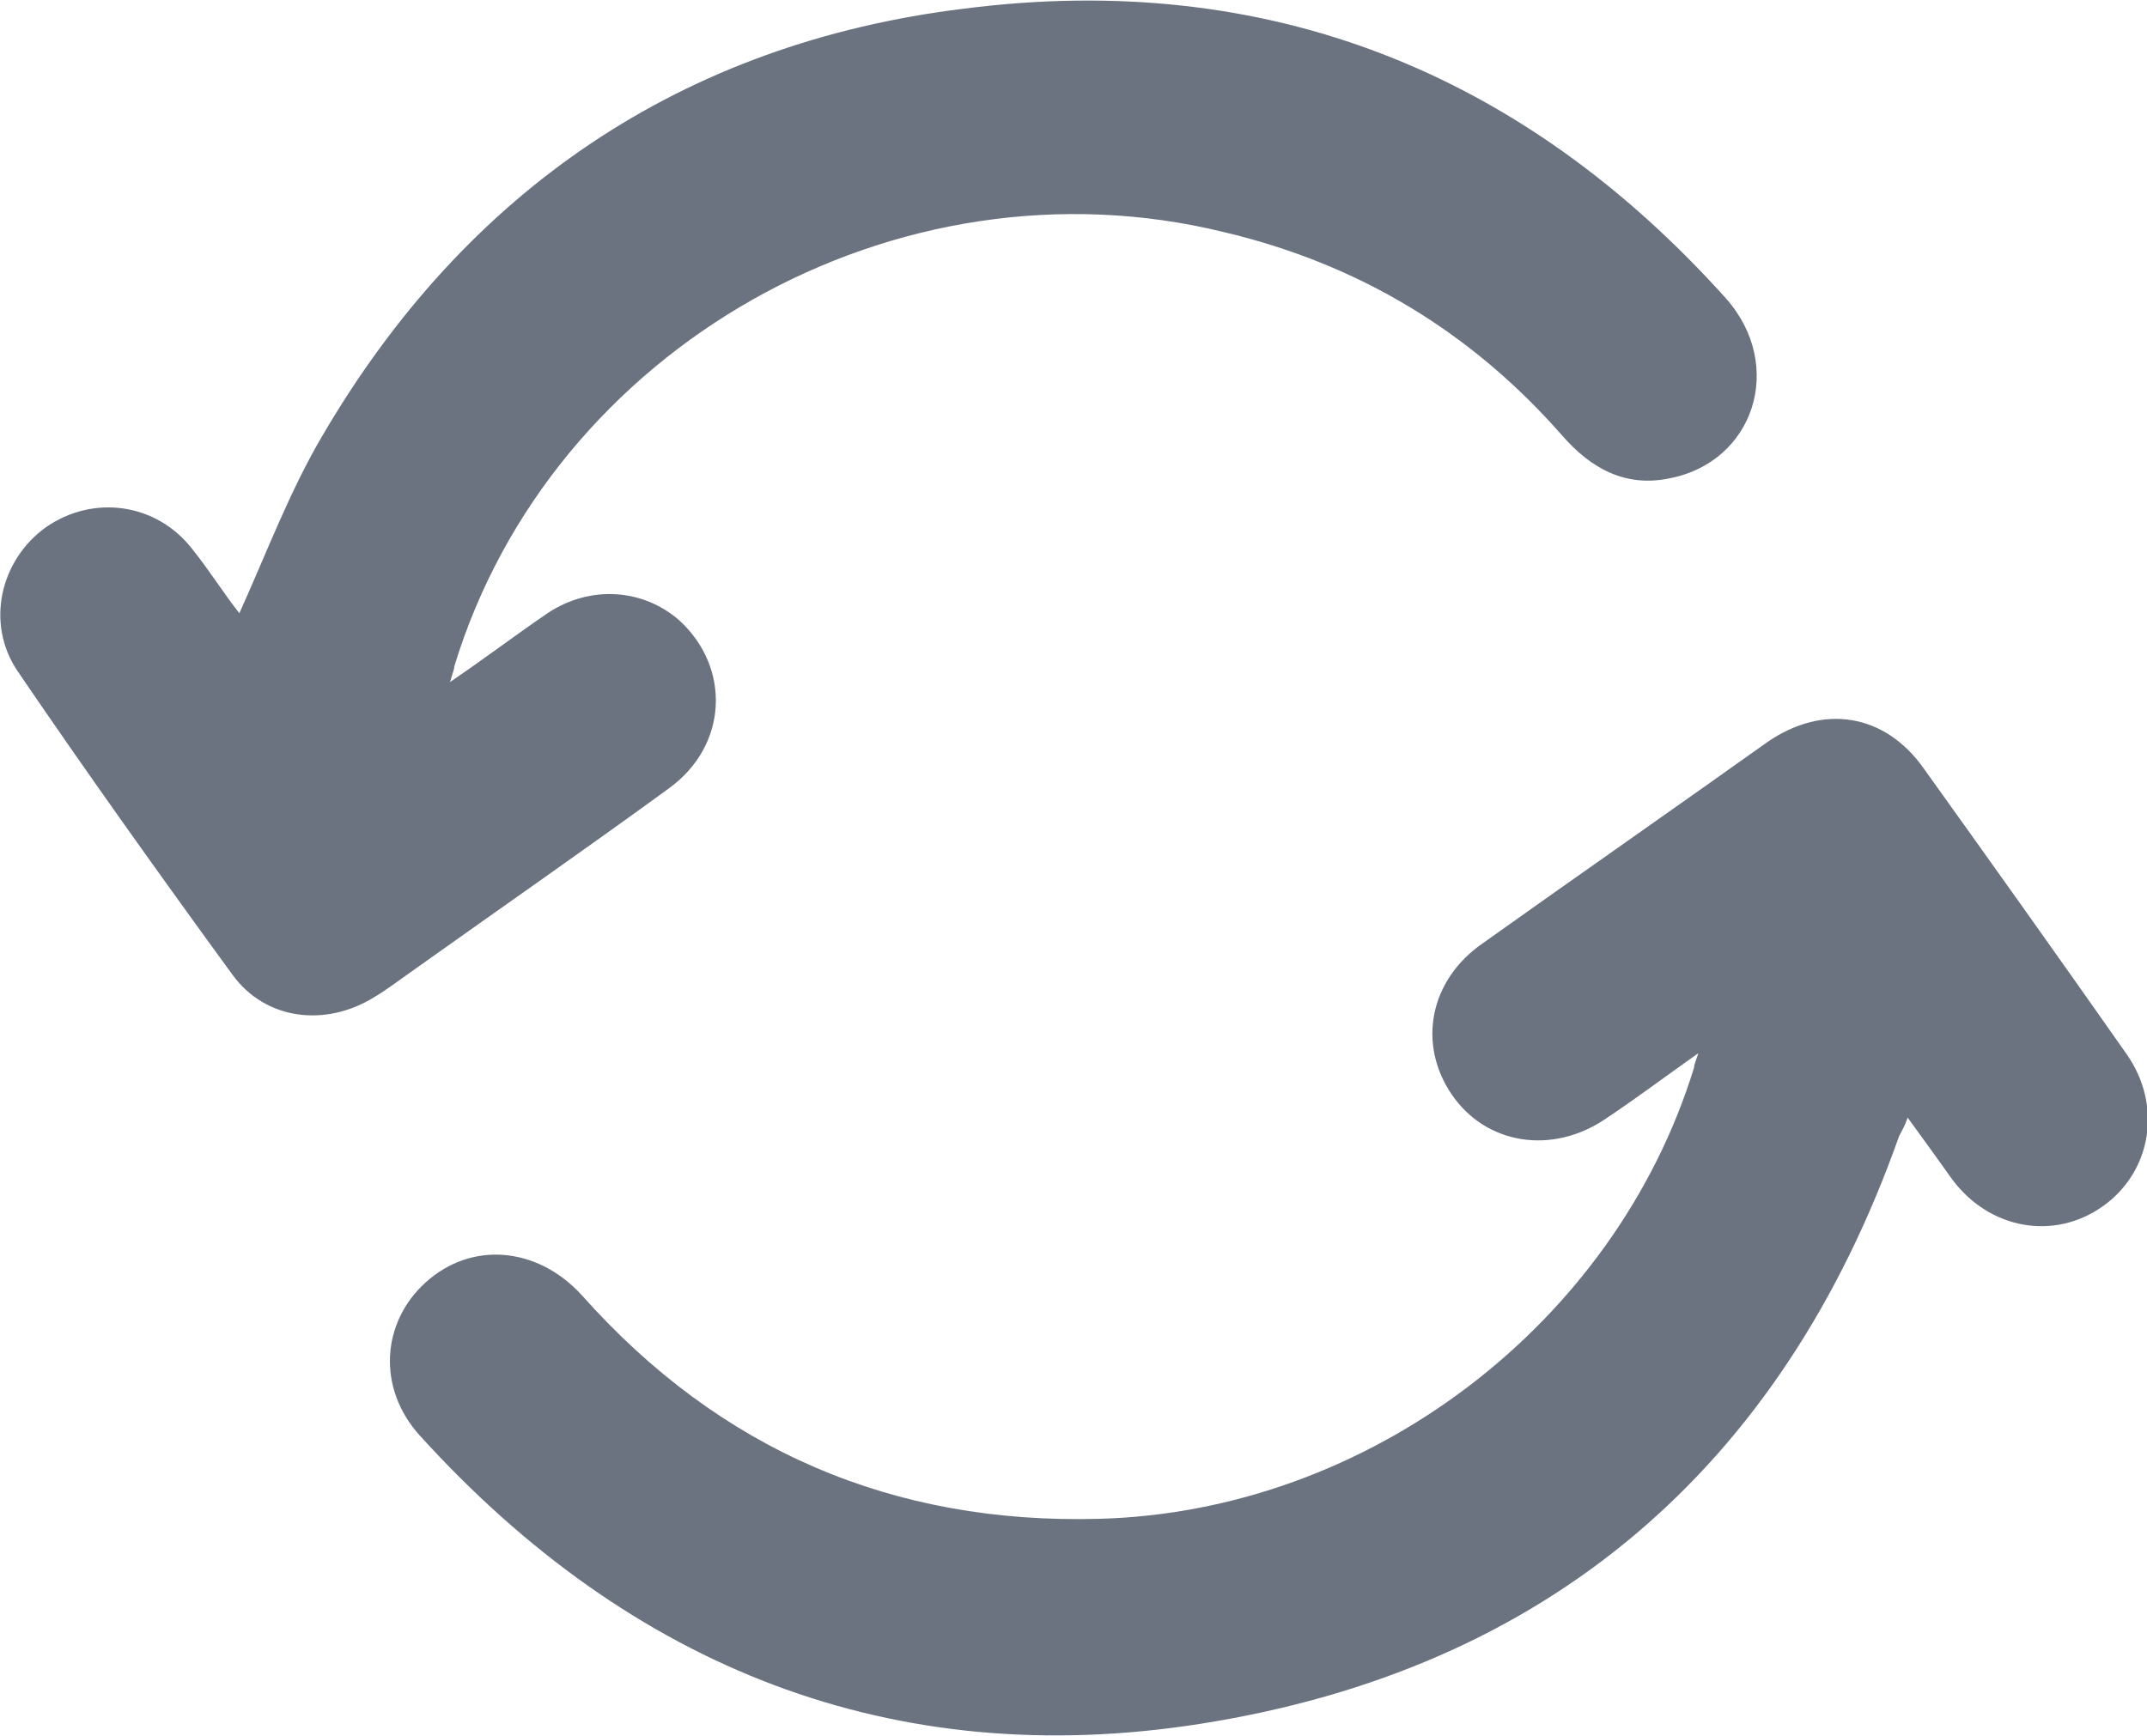
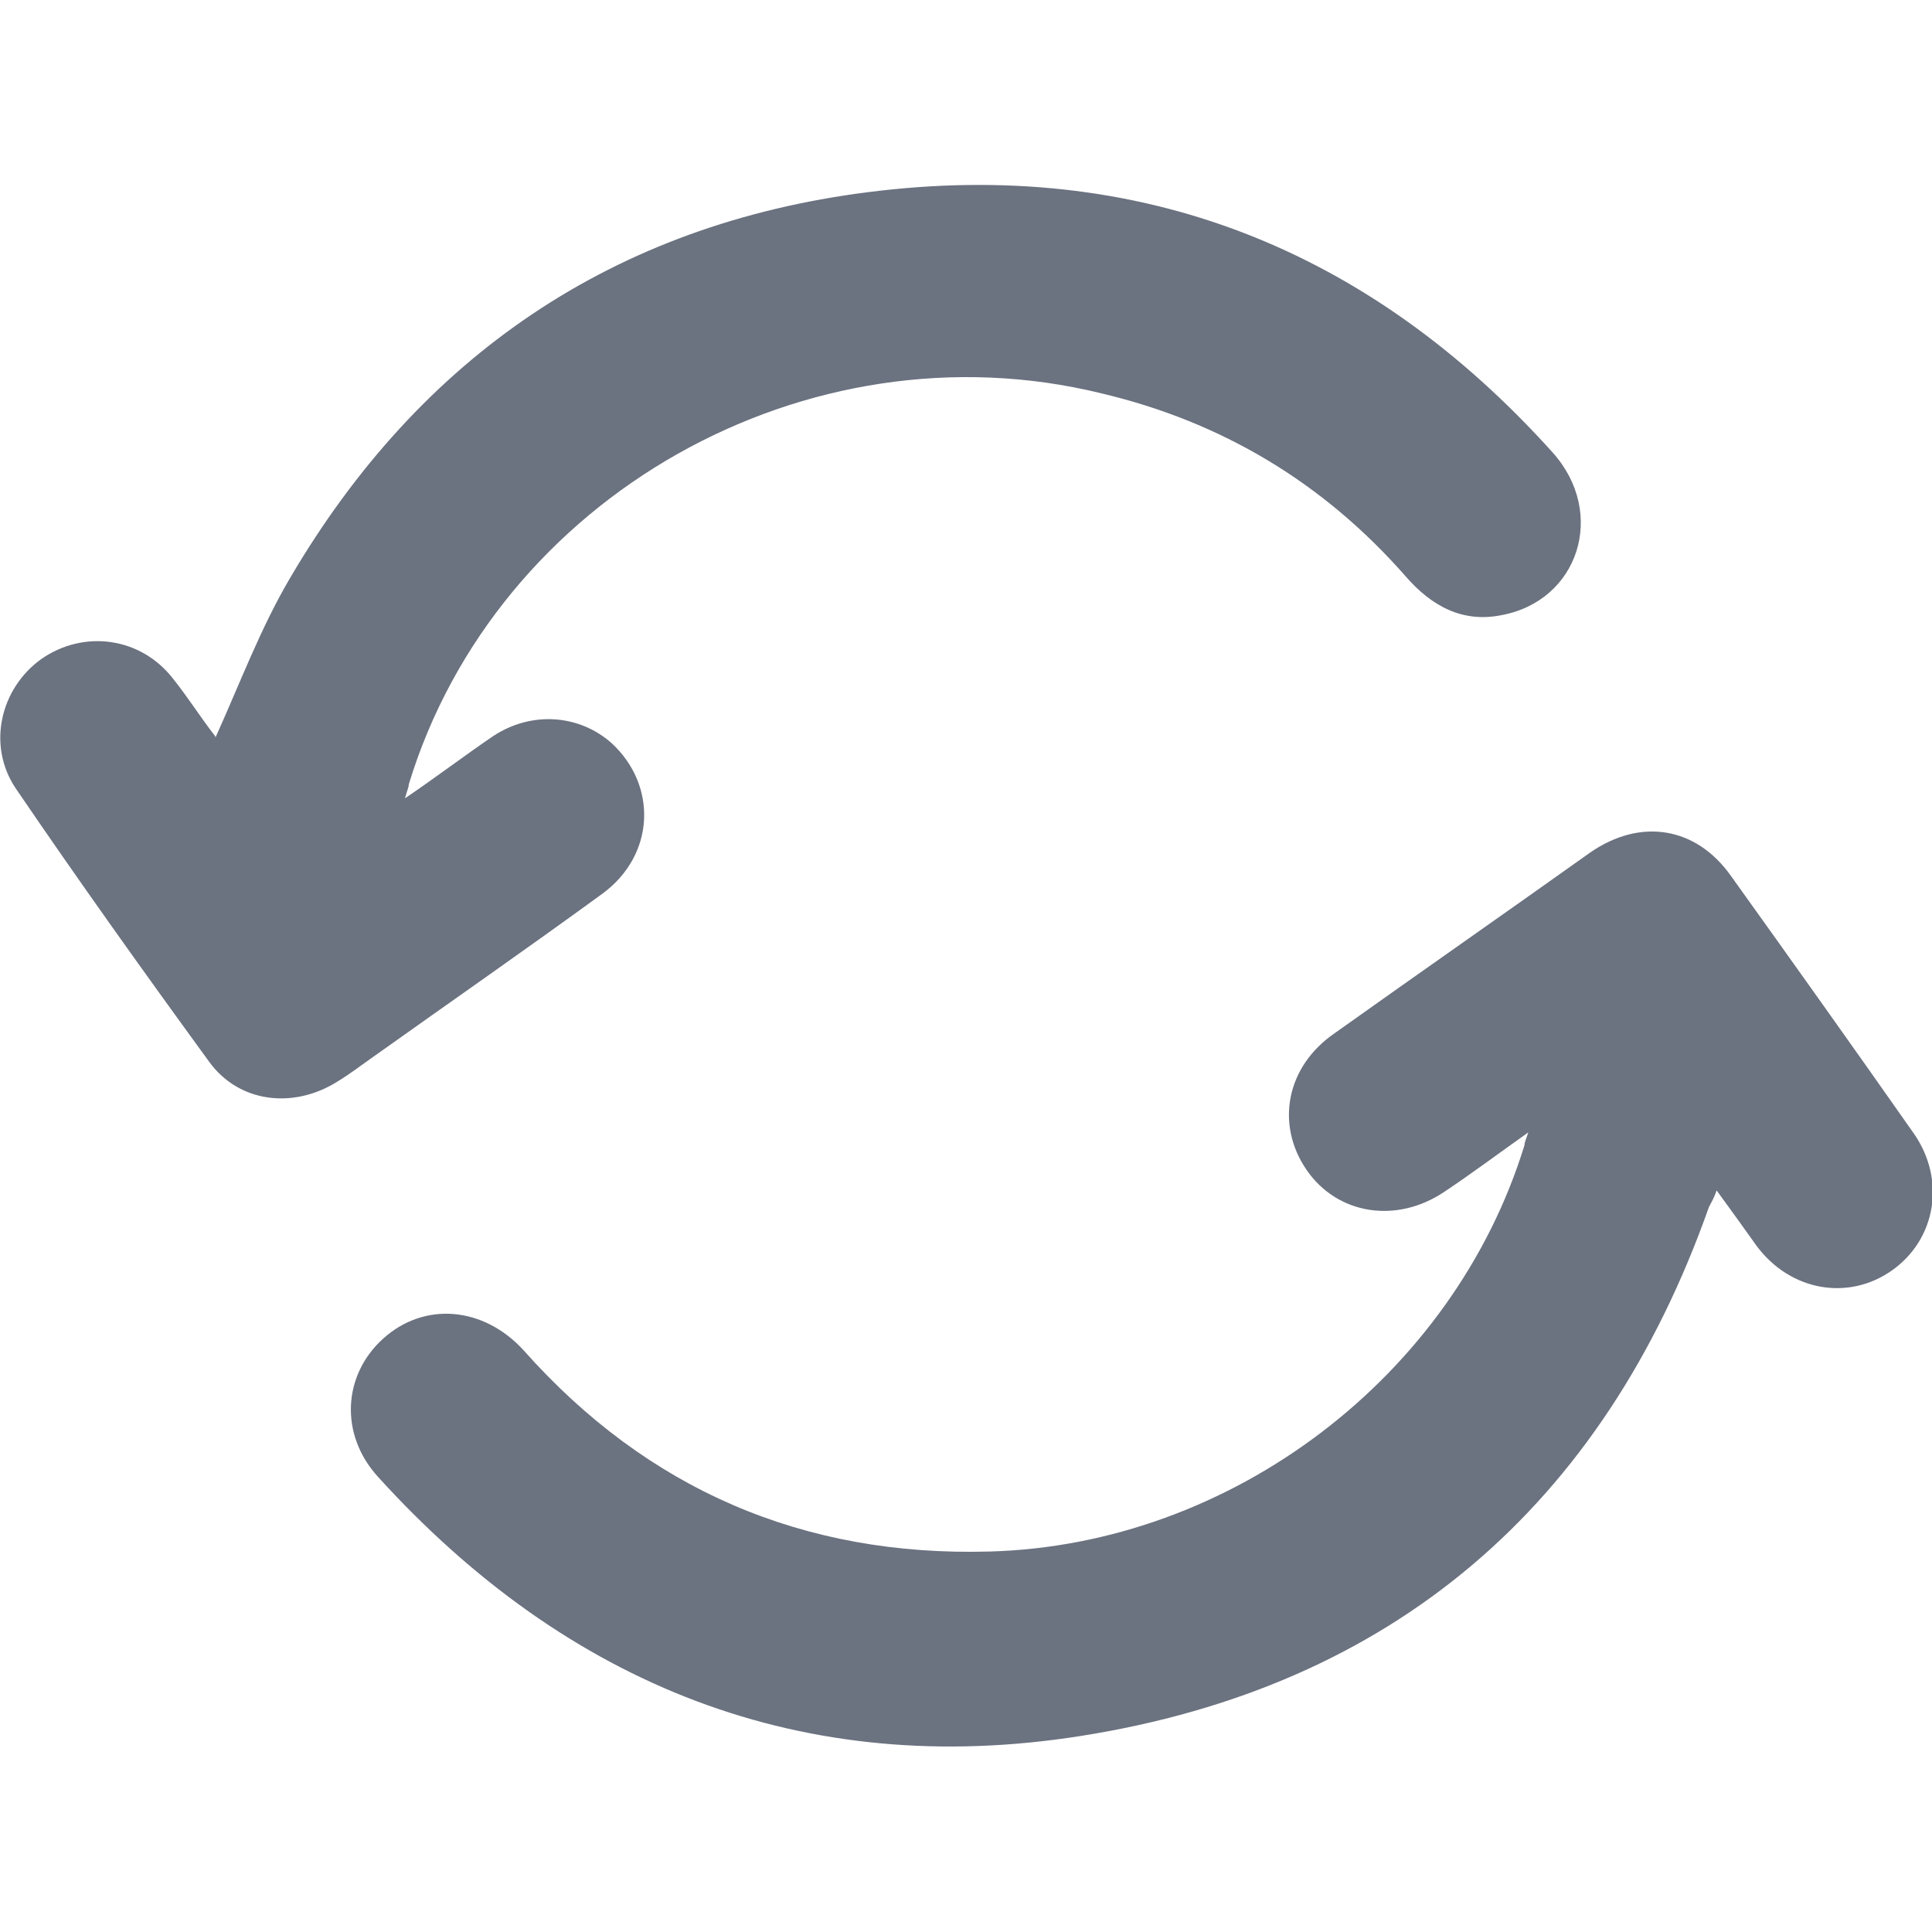
- <svg xmlns="http://www.w3.org/2000/svg" id="Layer_1" data-name="Layer 1" viewBox="0 0 14.98 12.11">
-   <path d="m1.67,4.28c.19-.42.35-.85.58-1.24C3.25,1.33,4.76.3,6.73.06c2.11-.27,3.89.44,5.31,2.02.42.47.2,1.15-.4,1.26-.3.06-.54-.07-.74-.3-.64-.73-1.43-1.2-2.36-1.42-2.28-.56-4.69.8-5.37,3.03,0,.02-.01.04-.03.11.25-.17.46-.33.68-.48.3-.2.67-.17.92.05.36.33.34.87-.07,1.17-.59.43-1.18.84-1.77,1.26-.1.07-.19.14-.29.2-.34.21-.76.16-.99-.16-.51-.7-1.01-1.4-1.5-2.12-.22-.33-.12-.77.2-1,.33-.23.77-.17,1.02.15.12.15.22.31.33.45Z" style="fill: #6b7280;" />
-   <path d="m11.85,7.35c-.24.17-.44.32-.65.46-.37.25-.83.18-1.07-.17-.24-.35-.16-.8.22-1.06.66-.47,1.32-.93,1.98-1.4.39-.27.82-.2,1.09.18.48.67.95,1.33,1.42,2,.25.36.17.82-.17,1.06-.34.24-.79.16-1.05-.19-.1-.14-.2-.28-.31-.43-.02.06-.04.09-.06.13-.82,2.32-2.46,3.72-4.87,4.1-2.15.34-3.98-.39-5.45-2.01-.3-.33-.27-.79.04-1.07.32-.29.78-.25,1.09.09.96,1.08,2.17,1.6,3.61,1.56,1.88-.05,3.6-1.36,4.15-3.15,0-.02.01-.04.03-.1Z" style="fill: #6b7280;" />
+ <svg xmlns="http://www.w3.org/2000/svg" id="Layer_1" data-name="Layer 1" viewBox="0 0 14.98 14.98">
+   <path d="m1.67,5.72c.19-.42.35-.85.58-1.24,1.01-1.72,2.51-2.74,4.48-2.99,2.11-.27,3.89.44,5.31,2.02.42.47.2,1.15-.4,1.26-.3.06-.54-.07-.74-.3-.64-.73-1.43-1.2-2.36-1.42-2.28-.56-4.69.8-5.37,3.03,0,.02-.01.04-.03.11.25-.17.46-.33.68-.48.3-.2.67-.17.92.05.36.33.34.87-.07,1.17-.59.43-1.18.84-1.77,1.26-.1.07-.19.14-.29.2-.34.21-.76.16-.99-.16-.51-.7-1.01-1.4-1.5-2.12-.22-.33-.12-.77.2-1,.33-.23.77-.17,1.02.15.12.15.22.31.33.45Z" style="fill: #6b7280;" />
+   <path d="m11.85,8.78c-.24.17-.44.32-.65.46-.37.25-.83.18-1.07-.17-.24-.35-.16-.8.22-1.06.66-.47,1.32-.93,1.98-1.4.39-.27.82-.2,1.09.18.48.67.95,1.33,1.42,2,.25.36.17.82-.17,1.06-.34.24-.79.16-1.05-.19-.1-.14-.2-.28-.31-.43-.02.06-.04.09-.06.13-.82,2.32-2.46,3.72-4.87,4.1-2.15.34-3.98-.39-5.45-2.01-.3-.33-.27-.79.04-1.07.32-.29.78-.25,1.09.09.96,1.08,2.17,1.6,3.61,1.56,1.88-.05,3.6-1.36,4.15-3.15,0-.02.01-.04.03-.1Z" style="fill: #6b7280;" />
</svg>
